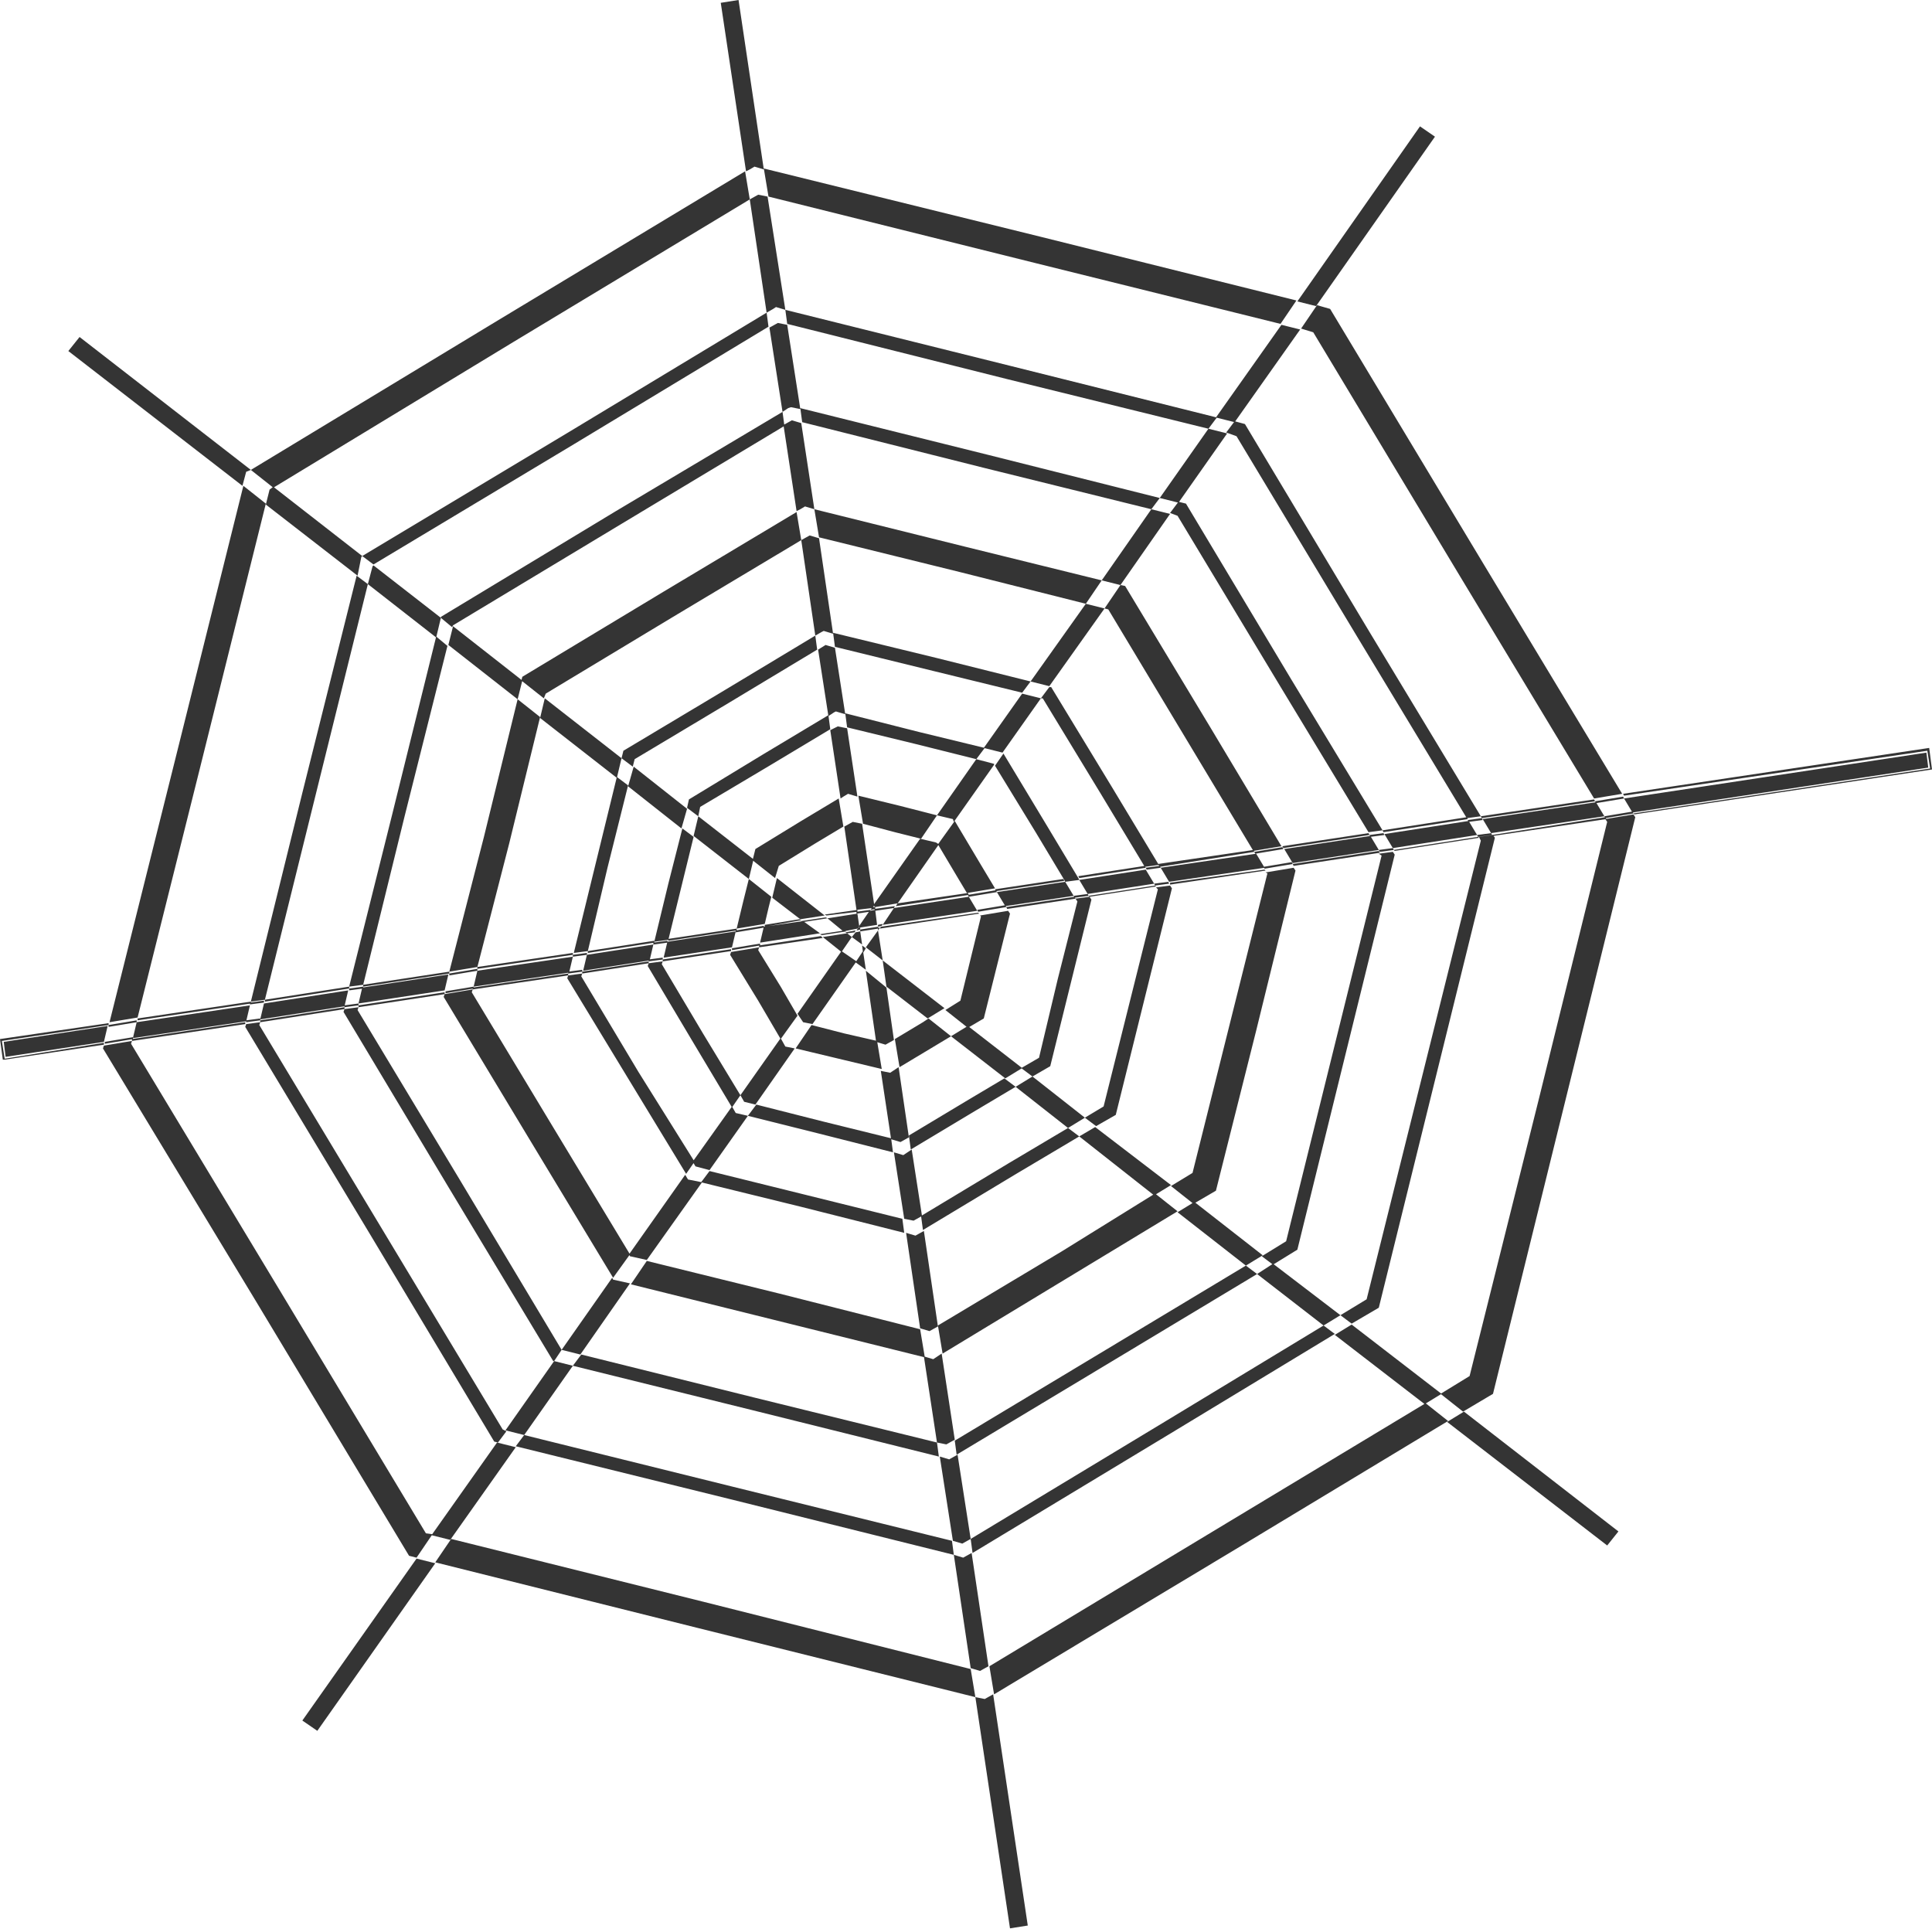
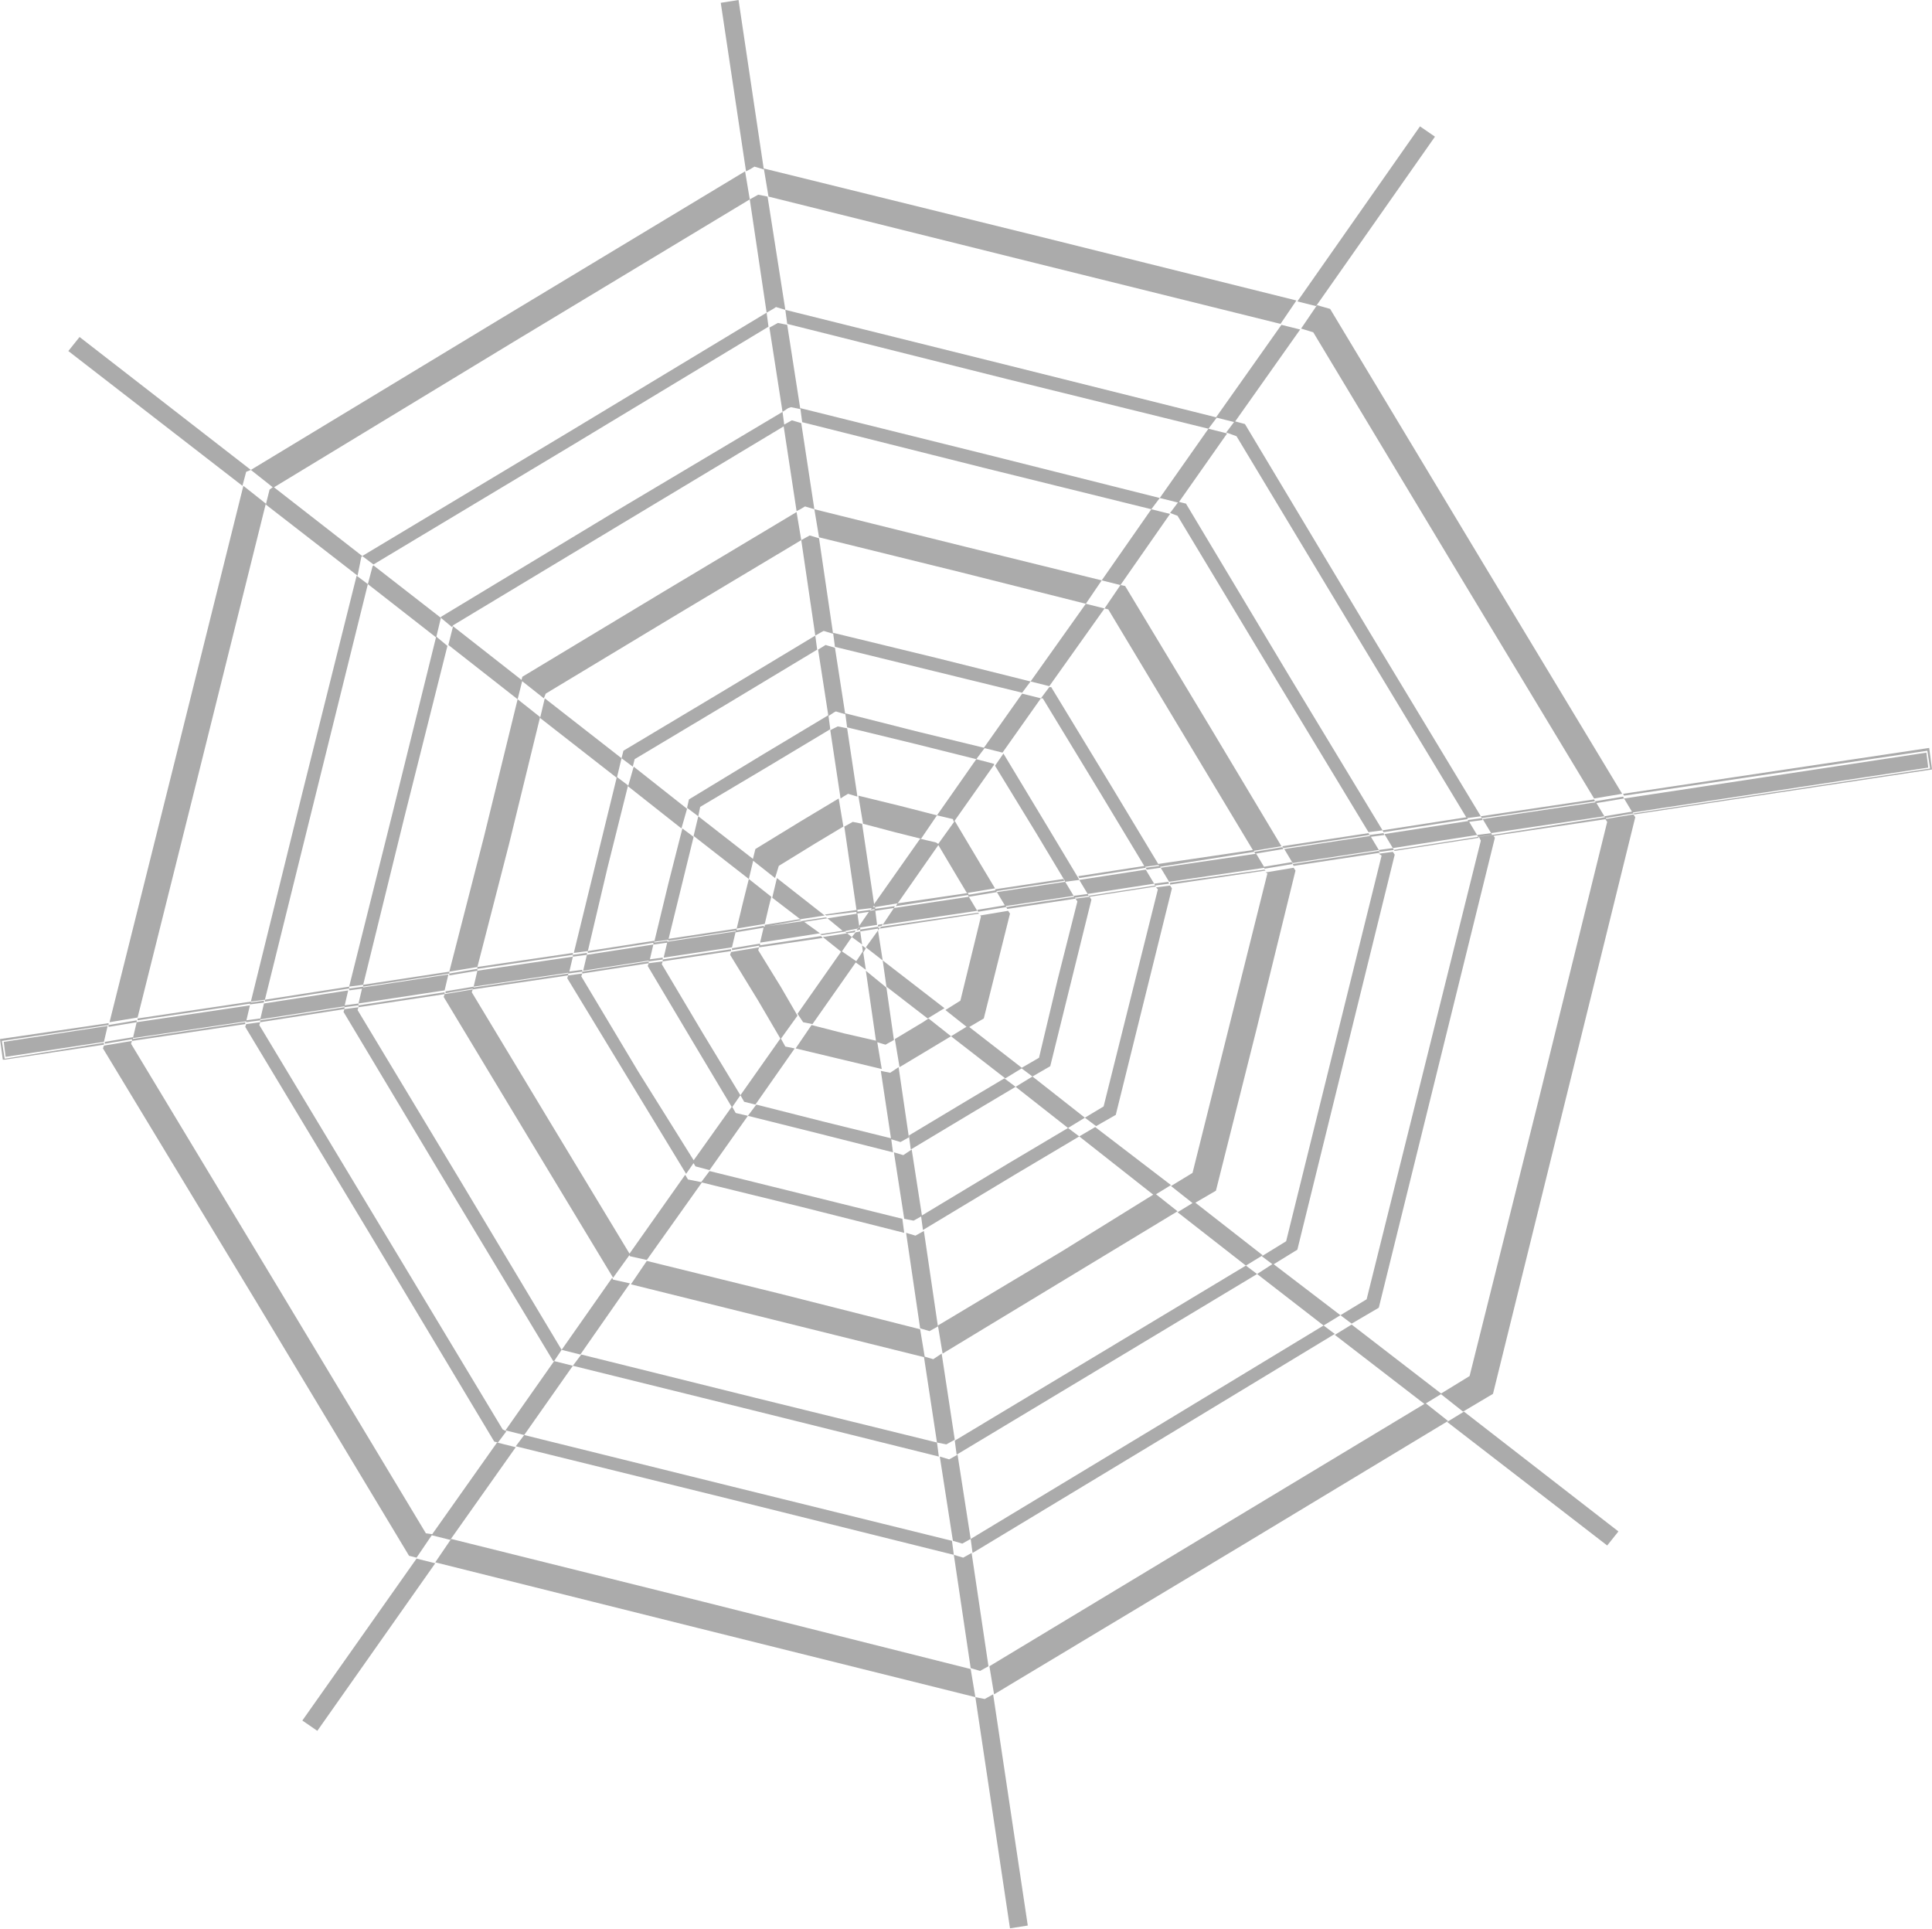
- <svg xmlns="http://www.w3.org/2000/svg" version="1.1" id="レイヤー_1" x="0px" y="0px" viewBox="0 0 206.4 206" enable-background="new 0 0 206.4 206" xml:space="preserve">
+ <svg xmlns="http://www.w3.org/2000/svg" version="1.1" x="0px" y="0px" viewBox="0 0 206.4 206" enable-background="new 0 0 206.4 206" xml:space="preserve">
  <g>
-     <path fill="#343434" d="M103.7,178.3l0.5,3l-29.7-7.4l-28-7l1.7-2.5l26.9,6.7L103.7,178.3z M45.5,163.8l-15.7-26.1L14,111.5l0.1-0.3l-3,0.5L11,112   l16.4,27.1l16.3,27.1l0.8,0.2l1.7-2.5L45.5,163.8z M21.4,81.9l7-28.1l-2.4-1.9l-7.3,29.3l-7,28l3-0.5L21.4,81.9z M110.6,28.1   l26.2,6.5l1.7-2.5l-27.3-6.8L81.6,18l0.5,3L110.6,28.1z M167.1,118.1l7.6-30.8l-0.2-0.3l-3,0.5l0.2,0.3l-7.3,29.6L157,147l-3.1,1.9   l2.4,1.9l3.2-1.9L167.1,118.1z M54.9,36.5l25.2-15.2l-0.5-3L53.4,34.1L26.8,50.2l2.4,1.9L54.9,36.5z M130.9,162.8L105.7,178l0.5,3   l26.3-15.8l22.2-13.4l-2.4-1.9L130.9,162.8z M140.3,35.5L156,61.6l14.3,23.7l3-0.5l-14.9-24.7L142.1,33l-1.4-0.4l-1.7,2.5   L140.3,35.5z M33.7,85l5.6-22.6l-1.2-0.9l-5.8,23.2L26.8,107l1.5-0.2L33.7,85z M61.4,47.4l20.7-12.5l-0.2-1.5L60.7,46.2l-22,13.2   l1.2,0.9L61.4,47.4z M107.6,40.5l21.5,5.3l0.9-1.2l-22-5.5l-24.1-6l0.2,1.5L107.6,40.5z M53.7,152.7l-13-21.6l-13-21.6l0.1-0.3   l-1.5,0.2l-0.1,0.3l13.3,22.1L52.8,154l0.4,0.1l0.9-1.2L53.7,152.7z M158.2,89.8l-6.1,24.5l-6.1,24.5l-2.8,1.7l1.2,0.9l2.9-1.7   l6.2-25.1l6.2-25.1l-0.2-0.3l-1.5,0.2L158.2,89.8z M78.2,158.8L56,153.3l-0.9,1.2l22.7,5.6l24.1,6l-0.2-1.5L78.2,158.8z    M132.1,46.6l13,21.6l11.6,19.2l1.5-0.2l-11.9-19.7L133,45.3l-1.1-0.3l-0.9,1.2L132.1,46.6z M124.4,151.9l-20.7,12.5l0.2,1.5   l21.2-12.8l17.5-10.6l-1.2-0.9L124.4,151.9z M105.2,50l17.8,4.4l0.9-1.2l-18.3-4.6l-20.1-5l0.2,1.5L105.2,50z M48.4,66.8l18.1-10.9   l17.3-10.4l-0.2-1.5L65.8,54.6L47.1,65.9l0,0.1l1.2,1L48.4,66.8z M147.6,91.4l-5.1,20.6l-5.1,20.6l-2.6,1.6l1.2,0.9l2.6-1.6   l5.2-21.1l5.2-21.1l-0.2-0.3l-1.5,0.2L147.6,91.4z M125.8,55.1l10.9,18.1l9.5,15.7l1.5-0.2l-9.8-16.2l-11.2-18.7l-0.8-0.2l-0.9,1.2   L125.8,55.1z M80.6,149.3l-18.5-4.6l-0.9,1.2l19,4.7l20.1,5l-0.2-1.5L80.6,149.3z M119.3,143.5L102,153.9l0.2,1.5l17.8-10.7   l14.3-8.6l-1.2-0.9L119.3,143.5z M60,144.2L49.1,126l-10.9-18.1l0.1-0.3l-1.5,0.2l-0.1,0.3l11.2,18.7l11.2,18.6l0.1,0L60,144.2   L60,144.2z M43.2,87.3L47.8,69L46.6,68l-4.7,19l-4.6,18.4l1.5-0.2L43.2,87.3z M120.2,62.6l-0.5-0.1L118,65l0.4,0.1l15.5,25.8l3-0.5   l-7.6-12.7L120.2,62.6z M102.5,61.1l13.5,3.4l1.7-2.5l-14.6-3.6l-16.1-4l0.5,3L102.5,61.1z M58.3,74.1l14.1-8.5l13.2-7.9l-0.5-3   l-14.2,8.5l-15.1,9.1l-0.1,0.4l2.4,1.9L58.3,74.1z M135.4,93.3l-4,16l-4,16l-2.3,1.4l2.4,1.9l2.4-1.4l4.3-17.1l4.2-17.1l-0.2-0.3   l-3,0.5L135.4,93.3z M54.4,90.1l3.3-13.5l-2.4-1.9l-3.6,14.7L48,103.8l3-0.5L54.4,90.1z M58.9,120.1l-8.5-14.1l0.1-0.3l-3,0.5   l-0.1,0.3l9.1,15.1l9,14.9l1.8-2.5L58.9,120.1z M83.3,138.2l-14.2-3.5l-1.7,2.5l15.3,3.8l16.1,4l-0.5-3L83.3,138.2z M113.4,133.7   l-13.2,7.9l0.5,3l14.2-8.6l10.9-6.6l-2.4-1.9L113.4,133.7z M64.9,92.7l2.2-8.8L65.9,83l-2.3,9.4l-2.3,9.4l1.5-0.2L64.9,92.7z    M85.9,127.6l-10.1-2.5l-0.9,1.2l10.6,2.6l11.1,2.8l-0.2-1.5L85.9,127.6z M68.2,114.5l-6.1-10.2l0.1-0.3l-1.5,0.2l-0.1,0.3   l6.5,10.7l6.2,10.2l0.9-1.3L68.2,114.5z M67.8,81.1L78,75l9.3-5.6l-0.2-1.5l-9.8,5.9l-10.7,6.4L66.4,81l1.2,0.9L67.8,81.1z    M123.7,95l-2.9,11.6l-2.9,11.6l-2,1.2l1.2,0.9l2.1-1.2l3-12.1l3-12.1l-0.2-0.3l-1.5,0.2L123.7,95z M107.7,124.3l-9.3,5.6l0.2,1.5   l9.8-5.9l6.9-4.1l-1.2-0.9L107.7,124.3z M111.4,74.6l6.2,10.2l4.7,7.8l1.5-0.2l-5-8.3l-6.5-10.7l-0.2,0l-0.9,1.2L111.4,74.6z    M89,67.6l0.2,1.5l10.6,2.6l9.4,2.3l0.9-1.2l-10-2.5L89,67.6z M87.9,119.8l-7.1-1.8l-0.9,1.2l7.6,1.9l7.9,2l-0.2-1.5L87.9,119.8z    M75.1,110.4l-4.4-7.4l0.1-0.3l-1.5,0.2l-0.1,0.3l4.7,7.9l4.3,7.2l0.9-1.3L75.1,110.4z M73.6,85.4l-0.2,0.9l1.2,0.9l0.2-1l7.4-4.4   l6.5-3.9l-0.2-1.5l-7,4.2L73.6,85.4z M115.1,96.3l-2.1,8.3L111,113l-1.9,1.1l1.2,0.9l1.9-1.1l2.2-8.9l2.2-8.9l-0.2-0.3l-1.5,0.2   L115.1,96.3z M110.7,89l3,5l1.5-0.2l-3.3-5.5l-4.7-7.8l-0.9,1.3L110.7,89z M103.6,117.4l-6.5,3.9l0.2,1.5l7-4.2l4.2-2.5l-1.2-0.9   L103.6,117.4z M97.9,79.5l6.4,1.6l0.9-1.2l-7-1.7l-7.9-2l0.2,1.5L97.9,79.5z M72.8,94.7l1.3-5.3l-1.2-0.9l-1.5,5.9l-1.5,6.2   l1.5-0.2L72.8,94.7z M78.7,99.2l3-0.5l0.4-1.7l0.3-1.2L80,93.9l-0.6,2.4L78.7,99.2z M83.2,92.5l3.9-2.4l3-1.8l-0.5-3l-4,2.4l-4.9,3   l-0.3,1.2l2.4,1.9L83.2,92.5z M95.6,88.9l2.8,0.7l1.7-2.5l-3.9-1L91.7,85l0.5,3L95.6,88.9z M102.4,93.9l0.9,1.5l3-0.5l-1.5-2.5   l-2.8-4.7l-1.8,2.5L102.4,93.9z M83.4,105.4l-2.4-3.9l0.1-0.3l-3,0.5l-0.1,0.3l3,4.9l2.4,4.1l1.8-2.5L83.4,105.4z M104.8,97.9   l-1.1,4.5l-1.1,4.5l-1.6,1l2.4,1.9l1.7-1l1.4-5.6l1.4-5.6l-0.2-0.3l-3,0.5L104.8,97.9z M90.2,110.4l-3.5-0.9L85,112l4.6,1.1   l4.6,1.1l-0.5-3L90.2,110.4z M98.6,109.2l-3,1.8l0.5,3l4-2.4l1.5-0.9l-2.4-1.9L98.6,109.2z M80.6,17.8l1,0.3L78.9,0L77,0.3l2.7,18   l0.4-0.2L80.6,17.8z M104.2,181.3l3.7,24.7l1.9-0.3l-3.7-24.7l-0.9,0.5L104.2,181.3z M102.9,166.4l-1-0.3l1.8,12.1l1,0.3l0.9-0.5   l-1.8-12.1L102.9,166.4z M82.6,33l0.3-0.2l1,0.3L82,21l-1-0.2l-0.9,0.5l1.8,12.1L82.6,33z M84.2,43.6l0.3-0.1l1,0.2l-1.4-9l-1-0.2   l-0.9,0.5l1.4,9L84.2,43.6z M101.4,155.9l-1-0.3l1.4,9l1,0.3l0.9-0.5l-1.4-9L101.4,155.9z M99.7,145.2l-1-0.3l1.4,9.2l1,0.2   l0.9-0.5l-1.4-9.2L99.7,145.2z M85.5,54.4l0.5-0.3l1,0.3l-1.4-9.2l-1-0.3l-0.9,0.5l1.4,9.2L85.5,54.4z M87.8,67.5l0.2-0.1l1,0.3   l-1.5-10.2l-1-0.3l-0.9,0.5l1.5,10.2L87.8,67.5z M97.8,132l-1-0.3l1.5,10.2l1,0.3l0.9-0.5l-1.5-10.2L97.8,132z M96.5,123.4l-1-0.3   l1.1,7.1l1,0.2l0.9-0.5l-1.1-7.1L96.5,123.4z M87.4,69.4l1.1,7.1l0.6-0.4l0.2-0.1l1,0.3l-1.1-7.1l-1-0.3L87.4,69.4z M95.1,114.6   l-1-0.2l1.1,7.3l1,0.3l0.9-0.5L96,114L95.1,114.6z M90.1,85.1l0.5-0.3l1,0.3l-1.1-7.3l-1-0.2L88.7,78l1.1,7.3L90.1,85.1z    M92.5,103.7l1.1,7.6l1,0.3l0.9-0.5l-0.8-5.6L92.5,103.7z M93.2,97l0.2-0.3L92.1,88l-1-0.2l-0.9,0.5l1.3,8.9L93.2,97z M94.3,102.6   l-0.5-3.2l-1.3,1.8L94.3,102.6z M205.9,80.2l0.3,1.9l-31.7,4.8l0.1,0.1l31.8-4.8l-0.3-2.3l-32.7,4.9l0.1,0.2L205.9,80.2z    M0.5,113.1l-0.3-1.9l11.4-1.7l0-0.2L0,111l0.3,2.2l0.2,0l10.6-1.6l0-0.2L0.5,113.1z M26.2,109.2L14.1,111l0,0.2l12.1-1.8   L26.2,109.2z M159.4,89.2l0.1,0.1l12.1-1.8l-0.1-0.2L159.4,89.2z M26.8,107l-12.1,1.8l0,0.2l12.1-1.8L26.8,107z M158.3,87.4   l12.1-1.8l-0.1-0.2l-12.1,1.8L158.3,87.4z M37.3,105.4l-9,1.4l0,0.2l9-1.4L37.3,105.4z M36.8,107.6l-9,1.4l0,0.2l9-1.4L36.8,107.6z    M149,90.9l9-1.4l-0.1-0.1l-9,1.4L149,90.9z M147.8,88.9l9-1.4l-0.1-0.2l-9,1.4L147.8,88.9z M48,103.8l-9.2,1.4l0,0.2L48,104   L48,103.8z M137,90.4l0.1,0.2l9.2-1.4l-0.1-0.2L137,90.4z M138.2,92.5l9.2-1.4l-0.1-0.2l-9.2,1.4L138.2,92.5z M47.5,106l-9.2,1.4   l0,0.2l9.2-1.4L47.5,106z M125,94.5l10.2-1.5l-0.1-0.1L125,94.3L125,94.5z M123.9,92.6L134,91l-0.1-0.2l-10.2,1.5L123.9,92.6z    M61.2,101.8l-10.2,1.5l0,0.2l10.2-1.5L61.2,101.8z M60.7,104l-10.2,1.5l0,0.2l10.2-1.5L60.7,104z M115.3,93.8l7.1-1.1l-0.1-0.2   l-7.1,1.1L115.3,93.8z M116.4,95.8l7.1-1.1l-0.1-0.1l-7.1,1.1L116.4,95.8z M69.9,100.5l-7.1,1.1l0,0.2l7.1-1.1L69.9,100.5z    M69.3,102.7l-7.1,1.1l0,0.2l7.1-1.1L69.3,102.7z M78.7,99.2l-7.3,1.1l0,0.2l7.3-1.1L78.7,99.2z M106.4,95.2l7.3-1.1l-0.1-0.2   l-7.3,1.1L106.4,95.2z M78.1,101.4l-7.3,1.1l0,0.2l7.3-1.1L78.1,101.4z M107.6,97.1l7.3-1.1l-0.1-0.2l-7.3,1.1L107.6,97.1z    M95.7,96.8l7.8-1.2l-0.1-0.2l-7.5,1.1L95.7,96.8z M87.7,100l-6.6,1l0,0.2l6.8-1L87.7,100z M85.6,98.3l-0.2-0.1l-3.7,0.6l0,0.2   L85.6,98.3z M90.5,99.7l0.8-0.1l0.1-0.2l-1.1,0.2L90.5,99.7z M94,99.2l10.6-1.6l-0.1-0.1L94.1,99L94,99.2z M91.6,97.4l0-0.2   l-3.5,0.5l0.2,0.1L91.6,97.4z M11.2,111.3l0,0.2l3-0.5l0-0.2L11.2,111.3z M173.5,85.3l-0.1-0.2l-3,0.5l0.1,0.2L173.5,85.3z    M14.6,109.2l0-0.2l-3,0.5l0,0.2L14.6,109.2z M171.4,87.2l0.1,0.2l3-0.5l-0.1-0.2L171.4,87.2z M157.8,89.2l0.1,0.2l1.5-0.2   l-0.1-0.2L157.8,89.2z M156.9,87.8l1.5-0.2l-0.1-0.2l-1.5,0.2L156.9,87.8z M27.8,108.8l-1.5,0.2l0,0.2l1.5-0.2L27.8,108.8z    M28.2,106.9l-1.5,0.2l0,0.2l1.5-0.2L28.2,106.9z M147.4,91l1.5-0.2l-0.1-0.2l-1.5,0.2L147.4,91z M38.3,107.2l-1.5,0.2l0,0.2   l1.5-0.2L38.3,107.2z M146.3,89.2l0.1,0.2l1.5-0.2l-0.1-0.2L146.3,89.2z M38.8,105.4l-1.5,0.2l0,0.2l1.5-0.2L38.8,105.4z    M134.1,91.2l3-0.5l-0.1-0.2l-3,0.5L134.1,91.2z M135.1,92.8l3-0.5l-0.1-0.2l-3,0.5L135.1,92.8z M50.6,105.4l-3,0.5l0,0.2l3-0.5   L50.6,105.4z M51,103.5l-3,0.5l0,0.2l3-0.5L51,103.5z M62.7,101.8l-1.5,0.2l0,0.2l1.5-0.2L62.7,101.8z M122.5,92.9l1.5-0.2   l-0.1-0.2l-1.5,0.2L122.5,92.9z M123.4,94.6l1.5-0.2l-0.1-0.2l-1.5,0.2L123.4,94.6z M62.2,103.6l-1.5,0.2l0,0.2l1.5-0.2L62.2,103.6   z M114.8,95.9l1.5-0.2l-0.1-0.2l-1.5,0.2L114.8,95.9z M70.8,102.3l-1.5,0.2l0,0.2l1.5-0.2L70.8,102.3z M113.8,94.2l1.5-0.2   l-0.1-0.2l-1.5,0.2L113.8,94.2z M71.3,100.5l-1.5,0.2l0,0.2l1.5-0.2L71.3,100.5z M104.5,97.4l3-0.5l-0.1-0.2l-3,0.5L104.5,97.4z    M81.6,98.9l-3,0.5l0,0.2l3-0.5L81.6,98.9z M103.5,95.8l3-0.5l-0.1-0.2l-3,0.5L103.5,95.8z M81.2,100.8l-3,0.5l0,0.2l3-0.5   L81.2,100.8z M92.9,97.4l0.1-0.2l-1.5,0.2l0,0.2L92.9,97.4z M206,82l-0.2-1.6l-32.3,4.9l0.9,1.5L206,82z M0.4,111.3l0.2,1.6   l10.5-1.6l0.4-1.7L0.4,111.3z M14.6,109.2l-0.4,1.7l12.1-1.8l0.4-1.7L14.6,109.2z M171.4,87.2l-0.9-1.5l-12.1,1.8l0.9,1.5   L171.4,87.2z M37.2,105.8l-9,1.4l-0.4,1.7l9-1.4L37.2,105.8z M147.9,89.1l0.9,1.5l9-1.4l-0.9-1.5L147.9,89.1z M138.1,92.2l9.2-1.4   l-0.9-1.5l-9.2,1.4L138.1,92.2z M47.9,104.1l-9.2,1.4l-0.4,1.7l9.2-1.4L47.9,104.1z M61.2,102.2L51,103.7l-0.4,1.7l10.2-1.5   L61.2,102.2z M124.9,94.2l10.2-1.5l-0.9-1.5L124,92.7L124.9,94.2z M69.8,100.9l-7.1,1.1l-0.4,1.7l7.1-1.1L69.8,100.9z M116.2,95.5   l7.1-1.1l-0.9-1.5l-7.1,1.1L116.2,95.5z M78.6,99.5l-7.3,1.1l-0.4,1.7l7.3-1.1L78.6,99.5z M107.4,96.8l7.3-1.1l-0.9-1.5l-7.3,1.1   L107.4,96.8z M94.3,98.8l10.1-1.5l-0.9-1.5l-8,1.2L94.3,98.8z M91.6,99.2l0.2-0.2l-0.2-1.4l-3.2,0.5l1.7,1.4L91.6,99.2z M85.8,98.4   l-4.2,0.6l-0.4,1.7l6.4-1L85.8,98.4z M32.3,183.8l1.6,1.1L46.5,167l-2-0.5L32.3,183.8z M153.3,14.6l-1.6-1.1l-13.1,18.7l2,0.5   L153.3,14.6z M131.9,45.1l7-9.9l-2-0.5l-7,9.9L131.9,45.1z M53.1,154.1l-7,9.9l2,0.5l7-9.9L53.1,154.1z M59.2,145.4l-5.2,7.4l2,0.5   l5.2-7.4L59.2,145.4z M125.9,53.7l5.2-7.4l-2-0.5l-5.2,7.4L125.9,53.7z M65.5,136.7l-0.1-0.2l-5.4,7.7l2,0.5l5.3-7.6L65.5,136.7z    M119.7,62.5l5.3-7.6l-2-0.5l-5.3,7.6L119.7,62.5z M110.1,72.8l2,0.5L118,65l-2-0.5L110.1,72.8z M73.5,126l-0.3-0.5l-6,8.5l0.1,0.2   l1.8,0.4l5.9-8.3L73.5,126z M107.1,80.4L107.1,80.4l4.1-5.8l-2-0.5l-4.1,5.8L107.1,80.4z M78.6,118.9l-0.4-0.7l-4.2,5.9l0.3,0.5   l1.5,0.4l4.1-5.8L78.6,118.9z M101.8,87.5l0.1,0.3l4.3-6.1l0-0.1l-1.9-0.5l-4.2,6L101.8,87.5z M83.9,111.8l-0.5-0.9l-4.3,6.1   l0.4,0.7l1.2,0.3l4.2-6L83.9,111.8z M93.8,99.4l0.2-0.3l-0.2,0L93.8,99.4z M92.1,100.9l-0.2-1.4l-0.5,0.1l-0.4,0.5L92.1,100.9z    M89.9,101.6l-4.7,6.7l0.6,0.9l1,0.2l4.7-6.7L89.9,101.6z M93.5,96.9l2.4-0.4l4.4-6.3L100,90l-1.7-0.4l-5,7.1L93.5,96.9z    M93.5,97.1l0-0.2l-0.3,0L93,97.2L93.5,97.1z M93.5,97.3l2-0.3l0.1-0.2l-2.2,0.3L93.5,97.3z M91.5,99.4l0.4-0.1l0,0.2l1.9-0.3   l0-0.2l-1.9,0.3l0-0.2l-0.2,0L91.5,99.4z M93.8,99l0.4-0.1l0.1-0.2l-0.5,0.1L93.8,99z M91.8,98.9l0,0.2l1.9-0.3l-0.2-1.6l-0.6,0.1   L91.8,98.9z M171.7,165.1l1.2-1.5l-16.5-12.8l-1.8,1.1L171.7,165.1z M26.8,50.2L8.5,36l-1.2,1.5l18.6,14.4l0.4-1.5L26.8,50.2z    M142.6,142.6l9.6,7.4l1.8-1.1l-9.6-7.4L142.6,142.6z M38.6,59.5l0.1-0.1L29.2,52l-0.4,0.3l-0.4,1.6l9.8,7.6L38.6,59.5z M47.1,66   l-7.2-5.6l-0.1,0.1l-0.5,1.9l7.3,5.7L47.1,66z M134.3,136.1l7.1,5.5l1.8-1.1L136,135L134.3,136.1z M125.8,129.5l7.3,5.7l1.8-1.1   l-7.3-5.7L125.8,129.5z M55.8,72.7l-7.4-5.8l-0.5,2l7.4,5.8L55.8,72.7z M115.3,121.4l8,6.3l1.8-1.1l-8.1-6.2L115.3,121.4z M66.4,81   l-8.2-6.4l-0.5,2.1l8.2,6.4L66.4,81z M73.4,86.4l-5.7-4.5L67.1,84l5.7,4.5L73.4,86.4z M108.5,116.1l5.6,4.4l1.8-1.1l-5.6-4.4   L108.5,116.1z M101.6,110.7l5.8,4.5l1.8-1.1l-5.8-4.5L101.6,110.7z M80,93.9l0.5-2.1l-5.9-4.6l-0.5,2.1L80,93.9z M88.1,97.8l-5.1-4   l-0.5,2.1l3,2.3L88.1,97.8z M94.7,105.4l4.4,3.4l1.8-1.1l-6.6-5.1L94.7,105.4z M91.4,102.8l1.1,0.8l-0.3-2L91.4,102.8z M90.5,99.7   l-2.6,0.4l2,1.6l1.1-1.6L90.5,99.7z M88.4,98.1l-0.2-0.1l-2.6,0.4l0.2,0.1L88.4,98.1z M90.2,99.4l-2.6,0.4l0.2,0.1l2.6-0.4   L90.2,99.4z M92.5,101.3l-0.4-0.3l0.1,0.8L92.5,101.3z M92.5,101.3" />
+     <path fill="#ababab" d="M103.7,178.3l0.5,3l-29.7-7.4l-28-7l1.7-2.5l26.9,6.7L103.7,178.3z M45.5,163.8l-15.7-26.1L14,111.5l0.1-0.3l-3,0.5L11,112   l16.4,27.1l16.3,27.1l0.8,0.2l1.7-2.5L45.5,163.8z M21.4,81.9l7-28.1l-2.4-1.9l-7.3,29.3l-7,28l3-0.5L21.4,81.9z M110.6,28.1   l26.2,6.5l1.7-2.5l-27.3-6.8L81.6,18l0.5,3L110.6,28.1z M167.1,118.1l7.6-30.8l-0.2-0.3l-3,0.5l0.2,0.3l-7.3,29.6L157,147l-3.1,1.9   l2.4,1.9l3.2-1.9L167.1,118.1z M54.9,36.5l25.2-15.2l-0.5-3L53.4,34.1L26.8,50.2l2.4,1.9L54.9,36.5z M130.9,162.8L105.7,178l0.5,3   l26.3-15.8l22.2-13.4l-2.4-1.9L130.9,162.8z M140.3,35.5L156,61.6l14.3,23.7l3-0.5l-14.9-24.7L142.1,33l-1.4-0.4l-1.7,2.5   L140.3,35.5z M33.7,85l5.6-22.6l-1.2-0.9l-5.8,23.2L26.8,107l1.5-0.2L33.7,85z M61.4,47.4l20.7-12.5l-0.2-1.5L60.7,46.2l-22,13.2   l1.2,0.9L61.4,47.4z M107.6,40.5l21.5,5.3l0.9-1.2l-22-5.5l-24.1-6l0.2,1.5L107.6,40.5z M53.7,152.7l-13-21.6l-13-21.6l0.1-0.3   l-1.5,0.2l-0.1,0.3l13.3,22.1L52.8,154l0.4,0.1l0.9-1.2L53.7,152.7z M158.2,89.8l-6.1,24.5l-6.1,24.5l-2.8,1.7l1.2,0.9l2.9-1.7   l6.2-25.1l6.2-25.1l-0.2-0.3l-1.5,0.2L158.2,89.8z M78.2,158.8L56,153.3l-0.9,1.2l22.7,5.6l24.1,6l-0.2-1.5L78.2,158.8z    M132.1,46.6l13,21.6l11.6,19.2l1.5-0.2l-11.9-19.7L133,45.3l-1.1-0.3l-0.9,1.2L132.1,46.6z M124.4,151.9l-20.7,12.5l0.2,1.5   l21.2-12.8l17.5-10.6l-1.2-0.9L124.4,151.9z M105.2,50l17.8,4.4l0.9-1.2l-18.3-4.6l-20.1-5l0.2,1.5L105.2,50z M48.4,66.8l18.1-10.9   l17.3-10.4l-0.2-1.5L65.8,54.6L47.1,65.9l0,0.1l1.2,1L48.4,66.8z M147.6,91.4l-5.1,20.6l-5.1,20.6l-2.6,1.6l1.2,0.9l2.6-1.6   l5.2-21.1l5.2-21.1l-0.2-0.3l-1.5,0.2L147.6,91.4z M125.8,55.1l10.9,18.1l9.5,15.7l1.5-0.2l-9.8-16.2l-11.2-18.7l-0.8-0.2l-0.9,1.2   L125.8,55.1z M80.6,149.3l-18.5-4.6l-0.9,1.2l19,4.7l20.1,5l-0.2-1.5L80.6,149.3z M119.3,143.5L102,153.9l0.2,1.5l17.8-10.7   l14.3-8.6l-1.2-0.9L119.3,143.5z M60,144.2L49.1,126l-10.9-18.1l0.1-0.3l-1.5,0.2l-0.1,0.3l11.2,18.7l11.2,18.6l0.1,0L60,144.2   L60,144.2z M43.2,87.3L47.8,69L46.6,68l-4.7,19l-4.6,18.4l1.5-0.2L43.2,87.3z M120.2,62.6l-0.5-0.1L118,65l0.4,0.1l15.5,25.8l3-0.5   l-7.6-12.7L120.2,62.6z M102.5,61.1l13.5,3.4l1.7-2.5l-14.6-3.6l-16.1-4l0.5,3L102.5,61.1z M58.3,74.1l14.1-8.5l13.2-7.9l-0.5-3   l-14.2,8.5l-15.1,9.1l-0.1,0.4l2.4,1.9L58.3,74.1z M135.4,93.3l-4,16l-4,16l-2.3,1.4l2.4,1.9l2.4-1.4l4.3-17.1l4.2-17.1l-0.2-0.3   l-3,0.5L135.4,93.3z M54.4,90.1l3.3-13.5l-2.4-1.9l-3.6,14.7L48,103.8l3-0.5L54.4,90.1z M58.9,120.1l-8.5-14.1l0.1-0.3l-3,0.5   l-0.1,0.3l9.1,15.1l9,14.9l1.8-2.5L58.9,120.1z M83.3,138.2l-14.2-3.5l-1.7,2.5l15.3,3.8l16.1,4l-0.5-3L83.3,138.2z M113.4,133.7   l-13.2,7.9l0.5,3l14.2-8.6l10.9-6.6l-2.4-1.9L113.4,133.7z M64.9,92.7l2.2-8.8L65.9,83l-2.3,9.4l-2.3,9.4l1.5-0.2L64.9,92.7z    M85.9,127.6l-10.1-2.5l-0.9,1.2l10.6,2.6l11.1,2.8l-0.2-1.5L85.9,127.6z M68.2,114.5l-6.1-10.2l0.1-0.3l-1.5,0.2l-0.1,0.3   l6.5,10.7l6.2,10.2l0.9-1.3L68.2,114.5z M67.8,81.1L78,75l9.3-5.6l-0.2-1.5l-9.8,5.9l-10.7,6.4L66.4,81l1.2,0.9L67.8,81.1z    M123.7,95l-2.9,11.6l-2.9,11.6l-2,1.2l1.2,0.9l2.1-1.2l3-12.1l3-12.1l-0.2-0.3l-1.5,0.2L123.7,95z M107.7,124.3l-9.3,5.6l0.2,1.5   l9.8-5.9l6.9-4.1l-1.2-0.9L107.7,124.3z M111.4,74.6l6.2,10.2l4.7,7.8l1.5-0.2l-5-8.3l-6.5-10.7l-0.2,0l-0.9,1.2L111.4,74.6z    M89,67.6l0.2,1.5l10.6,2.6l9.4,2.3l0.9-1.2l-10-2.5L89,67.6z M87.9,119.8l-7.1-1.8l-0.9,1.2l7.6,1.9l7.9,2l-0.2-1.5L87.9,119.8z    M75.1,110.4l-4.4-7.4l0.1-0.3l-1.5,0.2l-0.1,0.3l4.7,7.9l4.3,7.2l0.9-1.3L75.1,110.4z M73.6,85.4l-0.2,0.9l1.2,0.9l0.2-1l7.4-4.4   l6.5-3.9l-0.2-1.5l-7,4.2L73.6,85.4z M115.1,96.3l-2.1,8.3L111,113l-1.9,1.1l1.2,0.9l1.9-1.1l2.2-8.9l2.2-8.9l-0.2-0.3l-1.5,0.2   L115.1,96.3z M110.7,89l3,5l1.5-0.2l-3.3-5.5l-4.7-7.8l-0.9,1.3L110.7,89z M103.6,117.4l-6.5,3.9l0.2,1.5l7-4.2l4.2-2.5l-1.2-0.9   L103.6,117.4z M97.9,79.5l6.4,1.6l0.9-1.2l-7-1.7l-7.9-2l0.2,1.5L97.9,79.5z M72.8,94.7l1.3-5.3l-1.2-0.9l-1.5,5.9l-1.5,6.2   l1.5-0.2L72.8,94.7z M78.7,99.2l3-0.5l0.4-1.7l0.3-1.2L80,93.9l-0.6,2.4L78.7,99.2z M83.2,92.5l3.9-2.4l3-1.8l-0.5-3l-4,2.4l-4.9,3   l-0.3,1.2l2.4,1.9L83.2,92.5z M95.6,88.9l2.8,0.7l1.7-2.5l-3.9-1L91.7,85l0.5,3L95.6,88.9z M102.4,93.9l0.9,1.5l3-0.5l-1.5-2.5   l-2.8-4.7l-1.8,2.5L102.4,93.9z M83.4,105.4l-2.4-3.9l0.1-0.3l-3,0.5l-0.1,0.3l3,4.9l2.4,4.1l1.8-2.5L83.4,105.4z M104.8,97.9   l-1.1,4.5l-1.1,4.5l-1.6,1l2.4,1.9l1.7-1l1.4-5.6l1.4-5.6l-0.2-0.3l-3,0.5L104.8,97.9z M90.2,110.4l-3.5-0.9L85,112l4.6,1.1   l4.6,1.1l-0.5-3L90.2,110.4z M98.6,109.2l-3,1.8l0.5,3l4-2.4l1.5-0.9l-2.4-1.9L98.6,109.2z M80.6,17.8l1,0.3L78.9,0L77,0.3l2.7,18   l0.4-0.2L80.6,17.8z M104.2,181.3l3.7,24.7l1.9-0.3l-3.7-24.7l-0.9,0.5L104.2,181.3z M102.9,166.4l-1-0.3l1.8,12.1l1,0.3l0.9-0.5   l-1.8-12.1L102.9,166.4z M82.6,33l0.3-0.2l1,0.3L82,21l-1-0.2l-0.9,0.5l1.8,12.1L82.6,33z M84.2,43.6l0.3-0.1l1,0.2l-1.4-9l-1-0.2   l-0.9,0.5l1.4,9L84.2,43.6z M101.4,155.9l-1-0.3l1.4,9l1,0.3l0.9-0.5l-1.4-9L101.4,155.9z M99.7,145.2l-1-0.3l1.4,9.2l1,0.2   l0.9-0.5l-1.4-9.2L99.7,145.2z M85.5,54.4l0.5-0.3l1,0.3l-1.4-9.2l-1-0.3l-0.9,0.5l1.4,9.2L85.5,54.4z M87.8,67.5l0.2-0.1l1,0.3   l-1.5-10.2l-1-0.3l-0.9,0.5l1.5,10.2L87.8,67.5z M97.8,132l-1-0.3l1.5,10.2l1,0.3l0.9-0.5l-1.5-10.2L97.8,132z M96.5,123.4l-1-0.3   l1.1,7.1l1,0.2l0.9-0.5l-1.1-7.1L96.5,123.4z M87.4,69.4l1.1,7.1l0.6-0.4l0.2-0.1l1,0.3l-1.1-7.1l-1-0.3L87.4,69.4z M95.1,114.6   l-1-0.2l1.1,7.3l1,0.3l0.9-0.5L96,114L95.1,114.6z M90.1,85.1l0.5-0.3l1,0.3l-1.1-7.3l-1-0.2L88.7,78l1.1,7.3L90.1,85.1z    M92.5,103.7l1.1,7.6l1,0.3l0.9-0.5l-0.8-5.6L92.5,103.7z M93.2,97l0.2-0.3L92.1,88l-1-0.2l-0.9,0.5l1.3,8.9L93.2,97z M94.3,102.6   l-0.5-3.2l-1.3,1.8L94.3,102.6z M205.9,80.2l0.3,1.9l-31.7,4.8l0.1,0.1l31.8-4.8l-0.3-2.3l-32.7,4.9l0.1,0.2L205.9,80.2z    M0.5,113.1l-0.3-1.9l11.4-1.7l0-0.2L0,111l0.3,2.2l0.2,0l10.6-1.6l0-0.2L0.5,113.1z M26.2,109.2L14.1,111l0,0.2l12.1-1.8   L26.2,109.2z M159.4,89.2l0.1,0.1l12.1-1.8l-0.1-0.2L159.4,89.2z M26.8,107l-12.1,1.8l0,0.2l12.1-1.8L26.8,107z M158.3,87.4   l12.1-1.8l-0.1-0.2l-12.1,1.8L158.3,87.4z M37.3,105.4l-9,1.4l0,0.2l9-1.4L37.3,105.4z M36.8,107.6l-9,1.4l0,0.2l9-1.4L36.8,107.6z    M149,90.9l9-1.4l-0.1-0.1l-9,1.4L149,90.9z M147.8,88.9l9-1.4l-0.1-0.2l-9,1.4L147.8,88.9z M48,103.8l-9.2,1.4l0,0.2L48,104   L48,103.8z M137,90.4l0.1,0.2l9.2-1.4l-0.1-0.2L137,90.4z M138.2,92.5l9.2-1.4l-0.1-0.2l-9.2,1.4L138.2,92.5z M47.5,106l-9.2,1.4   l0,0.2l9.2-1.4L47.5,106z M125,94.5l10.2-1.5l-0.1-0.1L125,94.3L125,94.5z M123.9,92.6L134,91l-0.1-0.2l-10.2,1.5L123.9,92.6z    M61.2,101.8l-10.2,1.5l0,0.2l10.2-1.5L61.2,101.8z M60.7,104l-10.2,1.5l0,0.2l10.2-1.5L60.7,104z M115.3,93.8l7.1-1.1l-0.1-0.2   l-7.1,1.1L115.3,93.8z M116.4,95.8l7.1-1.1l-0.1-0.1l-7.1,1.1L116.4,95.8z M69.9,100.5l-7.1,1.1l0,0.2l7.1-1.1L69.9,100.5z    M69.3,102.7l-7.1,1.1l0,0.2l7.1-1.1L69.3,102.7z M78.7,99.2l-7.3,1.1l0,0.2l7.3-1.1L78.7,99.2z M106.4,95.2l7.3-1.1l-0.1-0.2   l-7.3,1.1L106.4,95.2z M78.1,101.4l-7.3,1.1l0,0.2l7.3-1.1L78.1,101.4z M107.6,97.1l7.3-1.1l-0.1-0.2l-7.3,1.1L107.6,97.1z    M95.7,96.8l7.8-1.2l-0.1-0.2l-7.5,1.1L95.7,96.8z M87.7,100l-6.6,1l0,0.2l6.8-1L87.7,100z M85.6,98.3l-0.2-0.1l-3.7,0.6l0,0.2   L85.6,98.3z M90.5,99.7l0.8-0.1l0.1-0.2l-1.1,0.2L90.5,99.7z M94,99.2l10.6-1.6l-0.1-0.1L94.1,99L94,99.2z M91.6,97.4l0-0.2   l-3.5,0.5l0.2,0.1L91.6,97.4z M11.2,111.3l0,0.2l3-0.5l0-0.2L11.2,111.3z M173.5,85.3l-0.1-0.2l-3,0.5l0.1,0.2L173.5,85.3z    M14.6,109.2l0-0.2l-3,0.5l0,0.2L14.6,109.2z M171.4,87.2l0.1,0.2l3-0.5l-0.1-0.2L171.4,87.2z M157.8,89.2l0.1,0.2l1.5-0.2   l-0.1-0.2L157.8,89.2z M156.9,87.8l1.5-0.2l-0.1-0.2l-1.5,0.2L156.9,87.8z M27.8,108.8l-1.5,0.2l0,0.2l1.5-0.2L27.8,108.8z    M28.2,106.9l-1.5,0.2l0,0.2l1.5-0.2L28.2,106.9z M147.4,91l1.5-0.2l-0.1-0.2l-1.5,0.2L147.4,91z M38.3,107.2l-1.5,0.2l0,0.2   l1.5-0.2L38.3,107.2z M146.3,89.2l0.1,0.2l1.5-0.2l-0.1-0.2L146.3,89.2z M38.8,105.4l-1.5,0.2l0,0.2l1.5-0.2L38.8,105.4z    M134.1,91.2l3-0.5l-0.1-0.2l-3,0.5L134.1,91.2z M135.1,92.8l3-0.5l-0.1-0.2l-3,0.5L135.1,92.8z M50.6,105.4l-3,0.5l0,0.2l3-0.5   L50.6,105.4z M51,103.5l-3,0.5l0,0.2l3-0.5L51,103.5z M62.7,101.8l-1.5,0.2l0,0.2l1.5-0.2L62.7,101.8z M122.5,92.9l1.5-0.2   l-0.1-0.2l-1.5,0.2L122.5,92.9z M123.4,94.6l1.5-0.2l-0.1-0.2l-1.5,0.2L123.4,94.6z M62.2,103.6l-1.5,0.2l0,0.2l1.5-0.2L62.2,103.6   z M114.8,95.9l1.5-0.2l-0.1-0.2l-1.5,0.2L114.8,95.9z M70.8,102.3l-1.5,0.2l0,0.2l1.5-0.2L70.8,102.3z M113.8,94.2l1.5-0.2   l-0.1-0.2l-1.5,0.2L113.8,94.2z M71.3,100.5l-1.5,0.2l0,0.2l1.5-0.2L71.3,100.5z M104.5,97.4l3-0.5l-0.1-0.2l-3,0.5L104.5,97.4z    M81.6,98.9l-3,0.5l0,0.2l3-0.5L81.6,98.9z M103.5,95.8l3-0.5l-0.1-0.2l-3,0.5L103.5,95.8z M81.2,100.8l-3,0.5l0,0.2l3-0.5   L81.2,100.8z M92.9,97.4l0.1-0.2l-1.5,0.2l0,0.2L92.9,97.4z M206,82l-0.2-1.6l-32.3,4.9l0.9,1.5L206,82z M0.4,111.3l0.2,1.6   l10.5-1.6l0.4-1.7L0.4,111.3z M14.6,109.2l-0.4,1.7l12.1-1.8l0.4-1.7L14.6,109.2z M171.4,87.2l-0.9-1.5l-12.1,1.8l0.9,1.5   L171.4,87.2z M37.2,105.8l-9,1.4l-0.4,1.7l9-1.4L37.2,105.8z M147.9,89.1l0.9,1.5l9-1.4l-0.9-1.5L147.9,89.1z M138.1,92.2l9.2-1.4   l-0.9-1.5l-9.2,1.4L138.1,92.2z M47.9,104.1l-9.2,1.4l-0.4,1.7l9.2-1.4L47.9,104.1z M61.2,102.2L51,103.7l-0.4,1.7l10.2-1.5   L61.2,102.2z M124.9,94.2l10.2-1.5l-0.9-1.5L124,92.7L124.9,94.2z M69.8,100.9l-7.1,1.1l-0.4,1.7l7.1-1.1L69.8,100.9z M116.2,95.5   l7.1-1.1l-0.9-1.5l-7.1,1.1L116.2,95.5z M78.6,99.5l-7.3,1.1l-0.4,1.7l7.3-1.1L78.6,99.5z M107.4,96.8l7.3-1.1l-0.9-1.5l-7.3,1.1   L107.4,96.8z M94.3,98.8l10.1-1.5l-0.9-1.5l-8,1.2L94.3,98.8z M91.6,99.2l0.2-0.2l-0.2-1.4l-3.2,0.5l1.7,1.4L91.6,99.2z M85.8,98.4   l-4.2,0.6l-0.4,1.7l6.4-1L85.8,98.4z M32.3,183.8l1.6,1.1L46.5,167l-2-0.5L32.3,183.8z M153.3,14.6l-1.6-1.1l-13.1,18.7l2,0.5   L153.3,14.6z M131.9,45.1l7-9.9l-2-0.5l-7,9.9L131.9,45.1z M53.1,154.1l-7,9.9l2,0.5l7-9.9L53.1,154.1z M59.2,145.4l-5.2,7.4l2,0.5   l5.2-7.4L59.2,145.4z M125.9,53.7l5.2-7.4l-2-0.5l-5.2,7.4L125.9,53.7z M65.5,136.7l-0.1-0.2l-5.4,7.7l2,0.5l5.3-7.6L65.5,136.7z    M119.7,62.5l5.3-7.6l-2-0.5l-5.3,7.6L119.7,62.5z M110.1,72.8l2,0.5L118,65l-2-0.5L110.1,72.8z M73.5,126l-0.3-0.5l-6,8.5l0.1,0.2   l1.8,0.4l5.9-8.3L73.5,126z M107.1,80.4L107.1,80.4l4.1-5.8l-2-0.5l-4.1,5.8L107.1,80.4z M78.6,118.9l-0.4-0.7l-4.2,5.9l0.3,0.5   l1.5,0.4l4.1-5.8L78.6,118.9z M101.8,87.5l0.1,0.3l4.3-6.1l0-0.1l-1.9-0.5l-4.2,6L101.8,87.5z M83.9,111.8l-0.5-0.9l-4.3,6.1   l0.4,0.7l1.2,0.3l4.2-6L83.9,111.8z M93.8,99.4l0.2-0.3l-0.2,0L93.8,99.4z M92.1,100.9l-0.2-1.4l-0.5,0.1l-0.4,0.5L92.1,100.9z    M89.9,101.6l-4.7,6.7l0.6,0.9l1,0.2l4.7-6.7L89.9,101.6z M93.5,96.9l2.4-0.4l4.4-6.3L100,90l-1.7-0.4l-5,7.1L93.5,96.9z    M93.5,97.1l0-0.2l-0.3,0L93,97.2L93.5,97.1z M93.5,97.3l2-0.3l0.1-0.2l-2.2,0.3L93.5,97.3z M91.5,99.4l0.4-0.1l0,0.2l1.9-0.3   l0-0.2l-1.9,0.3l0-0.2l-0.2,0L91.5,99.4z M93.8,99l0.4-0.1l0.1-0.2l-0.5,0.1L93.8,99z M91.8,98.9l0,0.2l1.9-0.3l-0.2-1.6l-0.6,0.1   L91.8,98.9z M171.7,165.1l1.2-1.5l-16.5-12.8l-1.8,1.1L171.7,165.1z M26.8,50.2L8.5,36l-1.2,1.5l18.6,14.4l0.4-1.5L26.8,50.2z    M142.6,142.6l9.6,7.4l1.8-1.1l-9.6-7.4L142.6,142.6z M38.6,59.5l0.1-0.1L29.2,52l-0.4,0.3l-0.4,1.6l9.8,7.6L38.6,59.5z M47.1,66   l-7.2-5.6l-0.1,0.1l-0.5,1.9l7.3,5.7L47.1,66z M134.3,136.1l7.1,5.5l1.8-1.1L136,135L134.3,136.1z M125.8,129.5l7.3,5.7l1.8-1.1   l-7.3-5.7L125.8,129.5z M55.8,72.7l-7.4-5.8l-0.5,2l7.4,5.8L55.8,72.7z M115.3,121.4l8,6.3l1.8-1.1l-8.1-6.2L115.3,121.4z M66.4,81   l-8.2-6.4l-0.5,2.1l8.2,6.4L66.4,81z M73.4,86.4l-5.7-4.5L67.1,84l5.7,4.5L73.4,86.4z M108.5,116.1l5.6,4.4l1.8-1.1l-5.6-4.4   L108.5,116.1z M101.6,110.7l5.8,4.5l1.8-1.1l-5.8-4.5L101.6,110.7z M80,93.9l0.5-2.1l-5.9-4.6l-0.5,2.1L80,93.9z M88.1,97.8l-5.1-4   l-0.5,2.1l3,2.3L88.1,97.8z M94.7,105.4l4.4,3.4l1.8-1.1l-6.6-5.1L94.7,105.4z M91.4,102.8l1.1,0.8l-0.3-2L91.4,102.8z M90.5,99.7   l-2.6,0.4l2,1.6l1.1-1.6L90.5,99.7z M88.4,98.1l-0.2-0.1l-2.6,0.4l0.2,0.1L88.4,98.1z M90.2,99.4l-2.6,0.4l0.2,0.1l2.6-0.4   L90.2,99.4z M92.5,101.3l-0.4-0.3l0.1,0.8L92.5,101.3z M92.5,101.3" />
  </g>
</svg>
